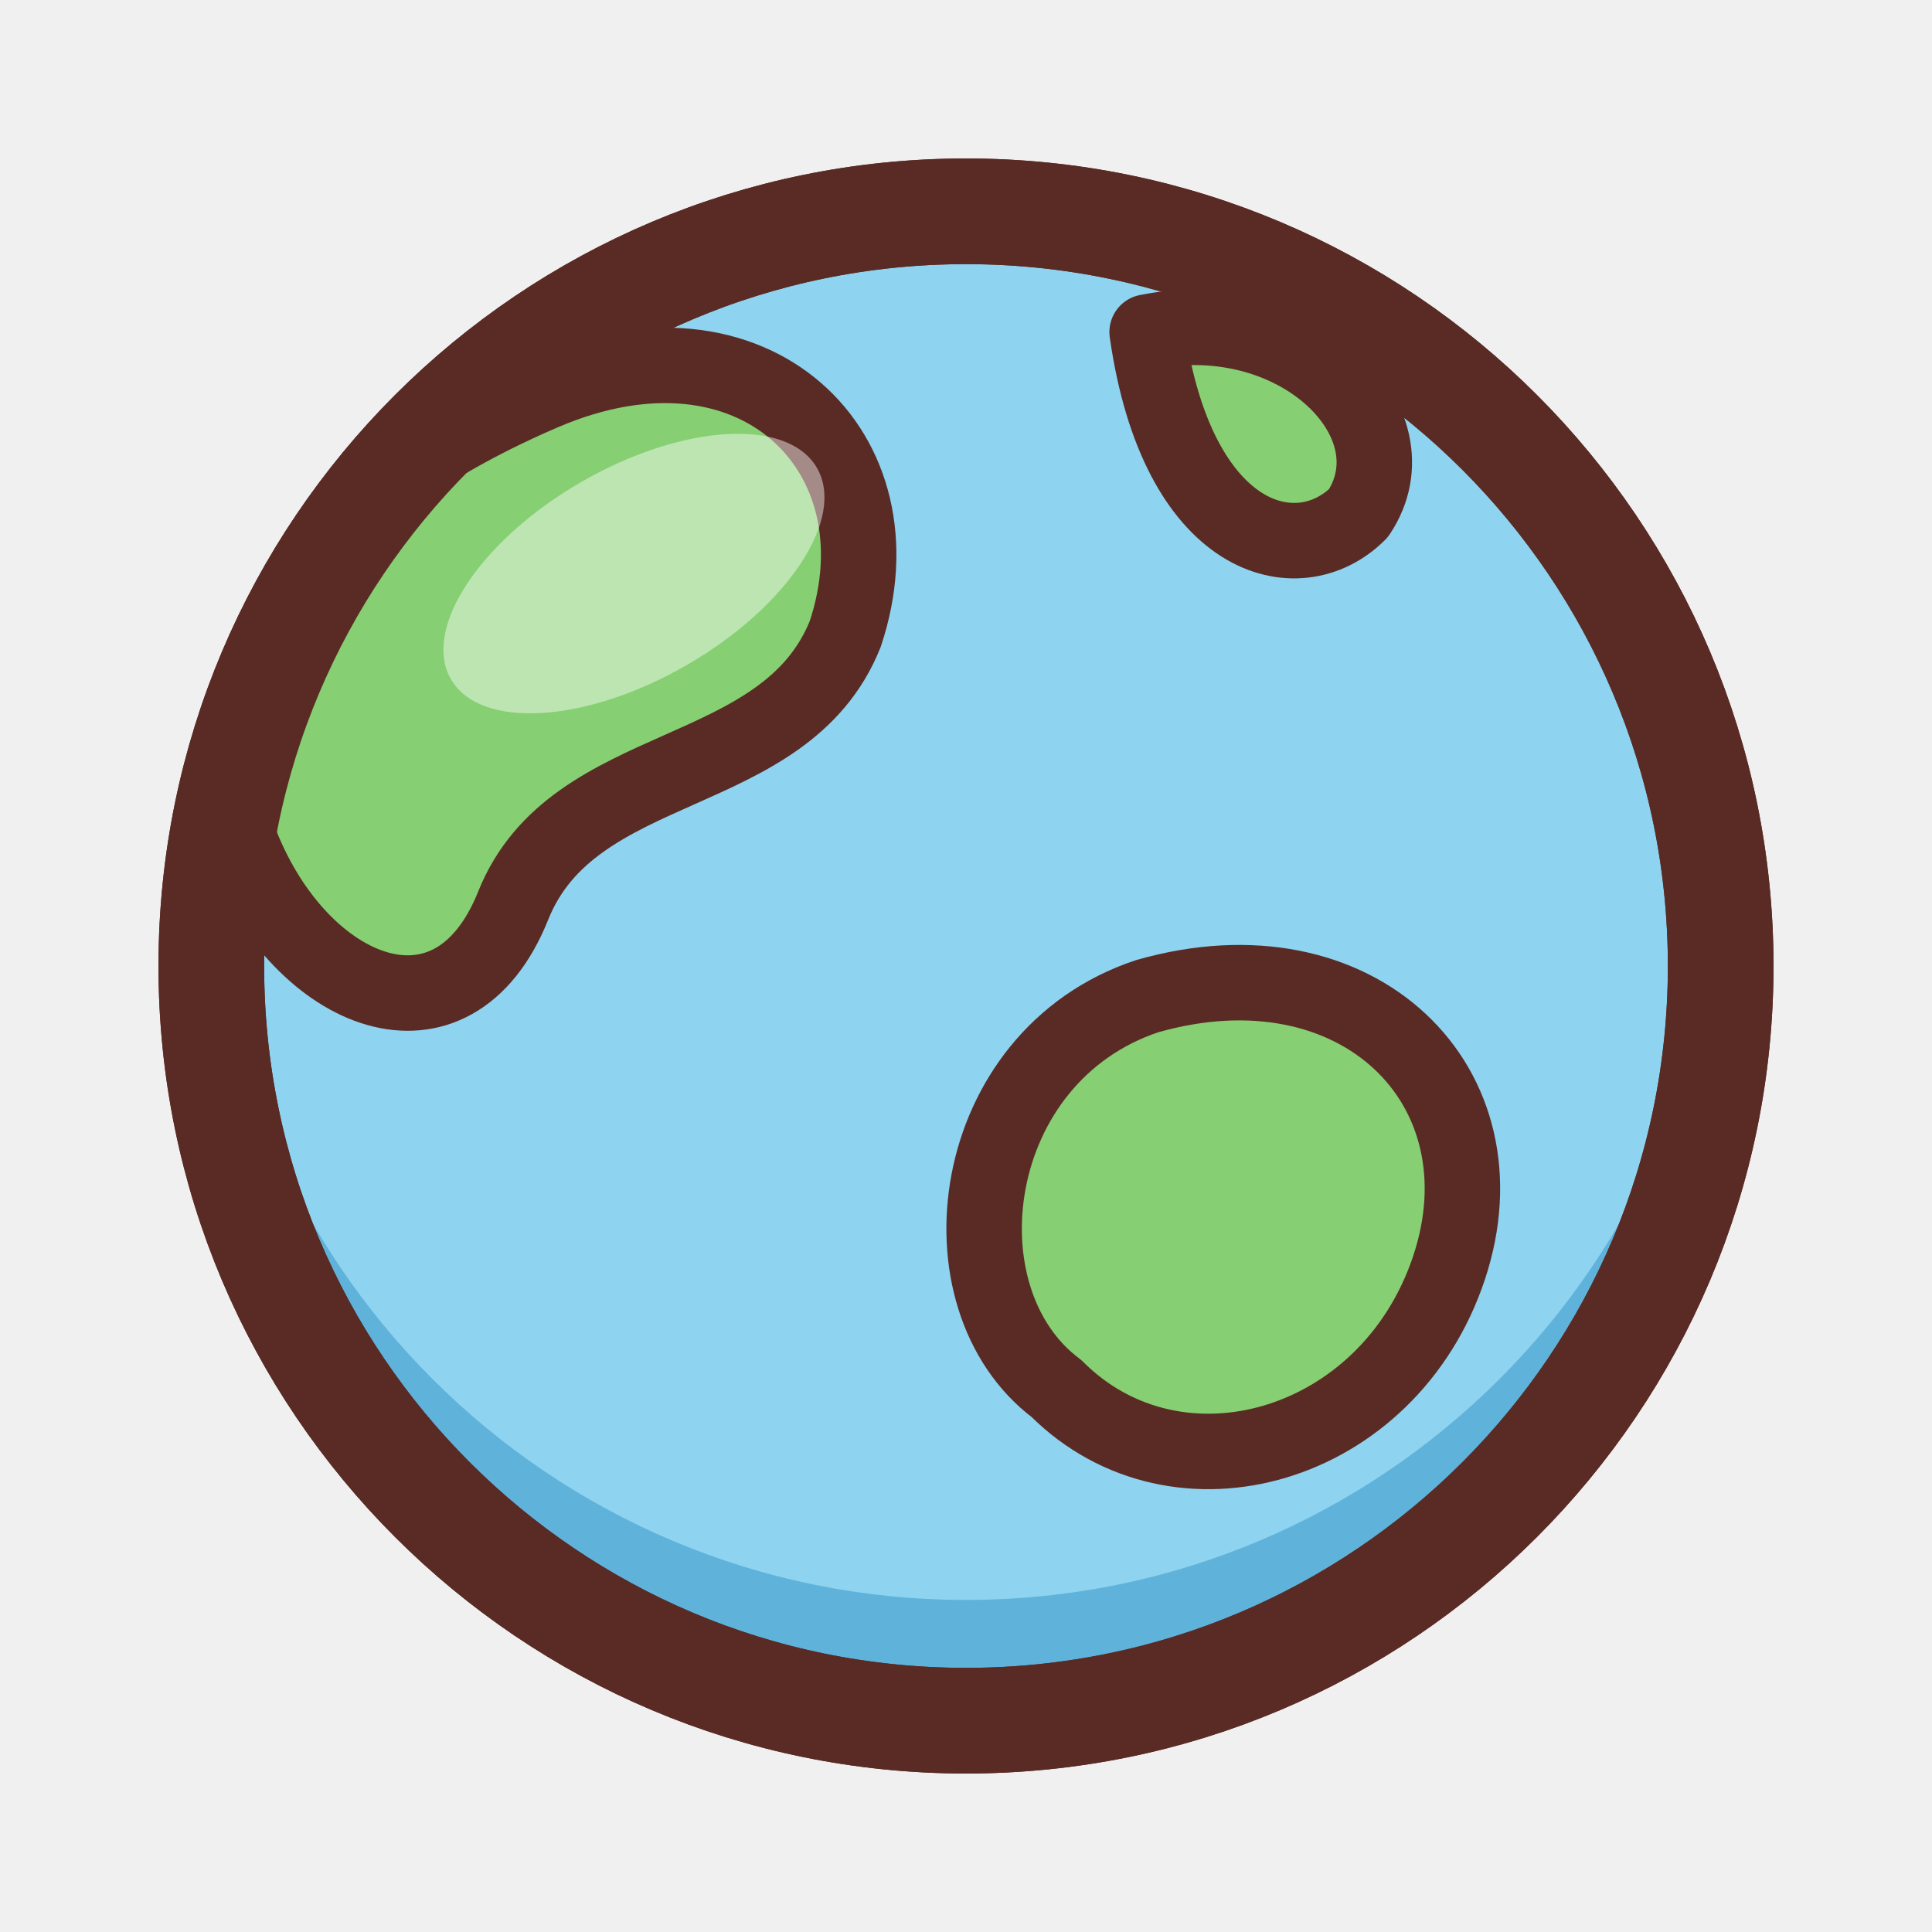
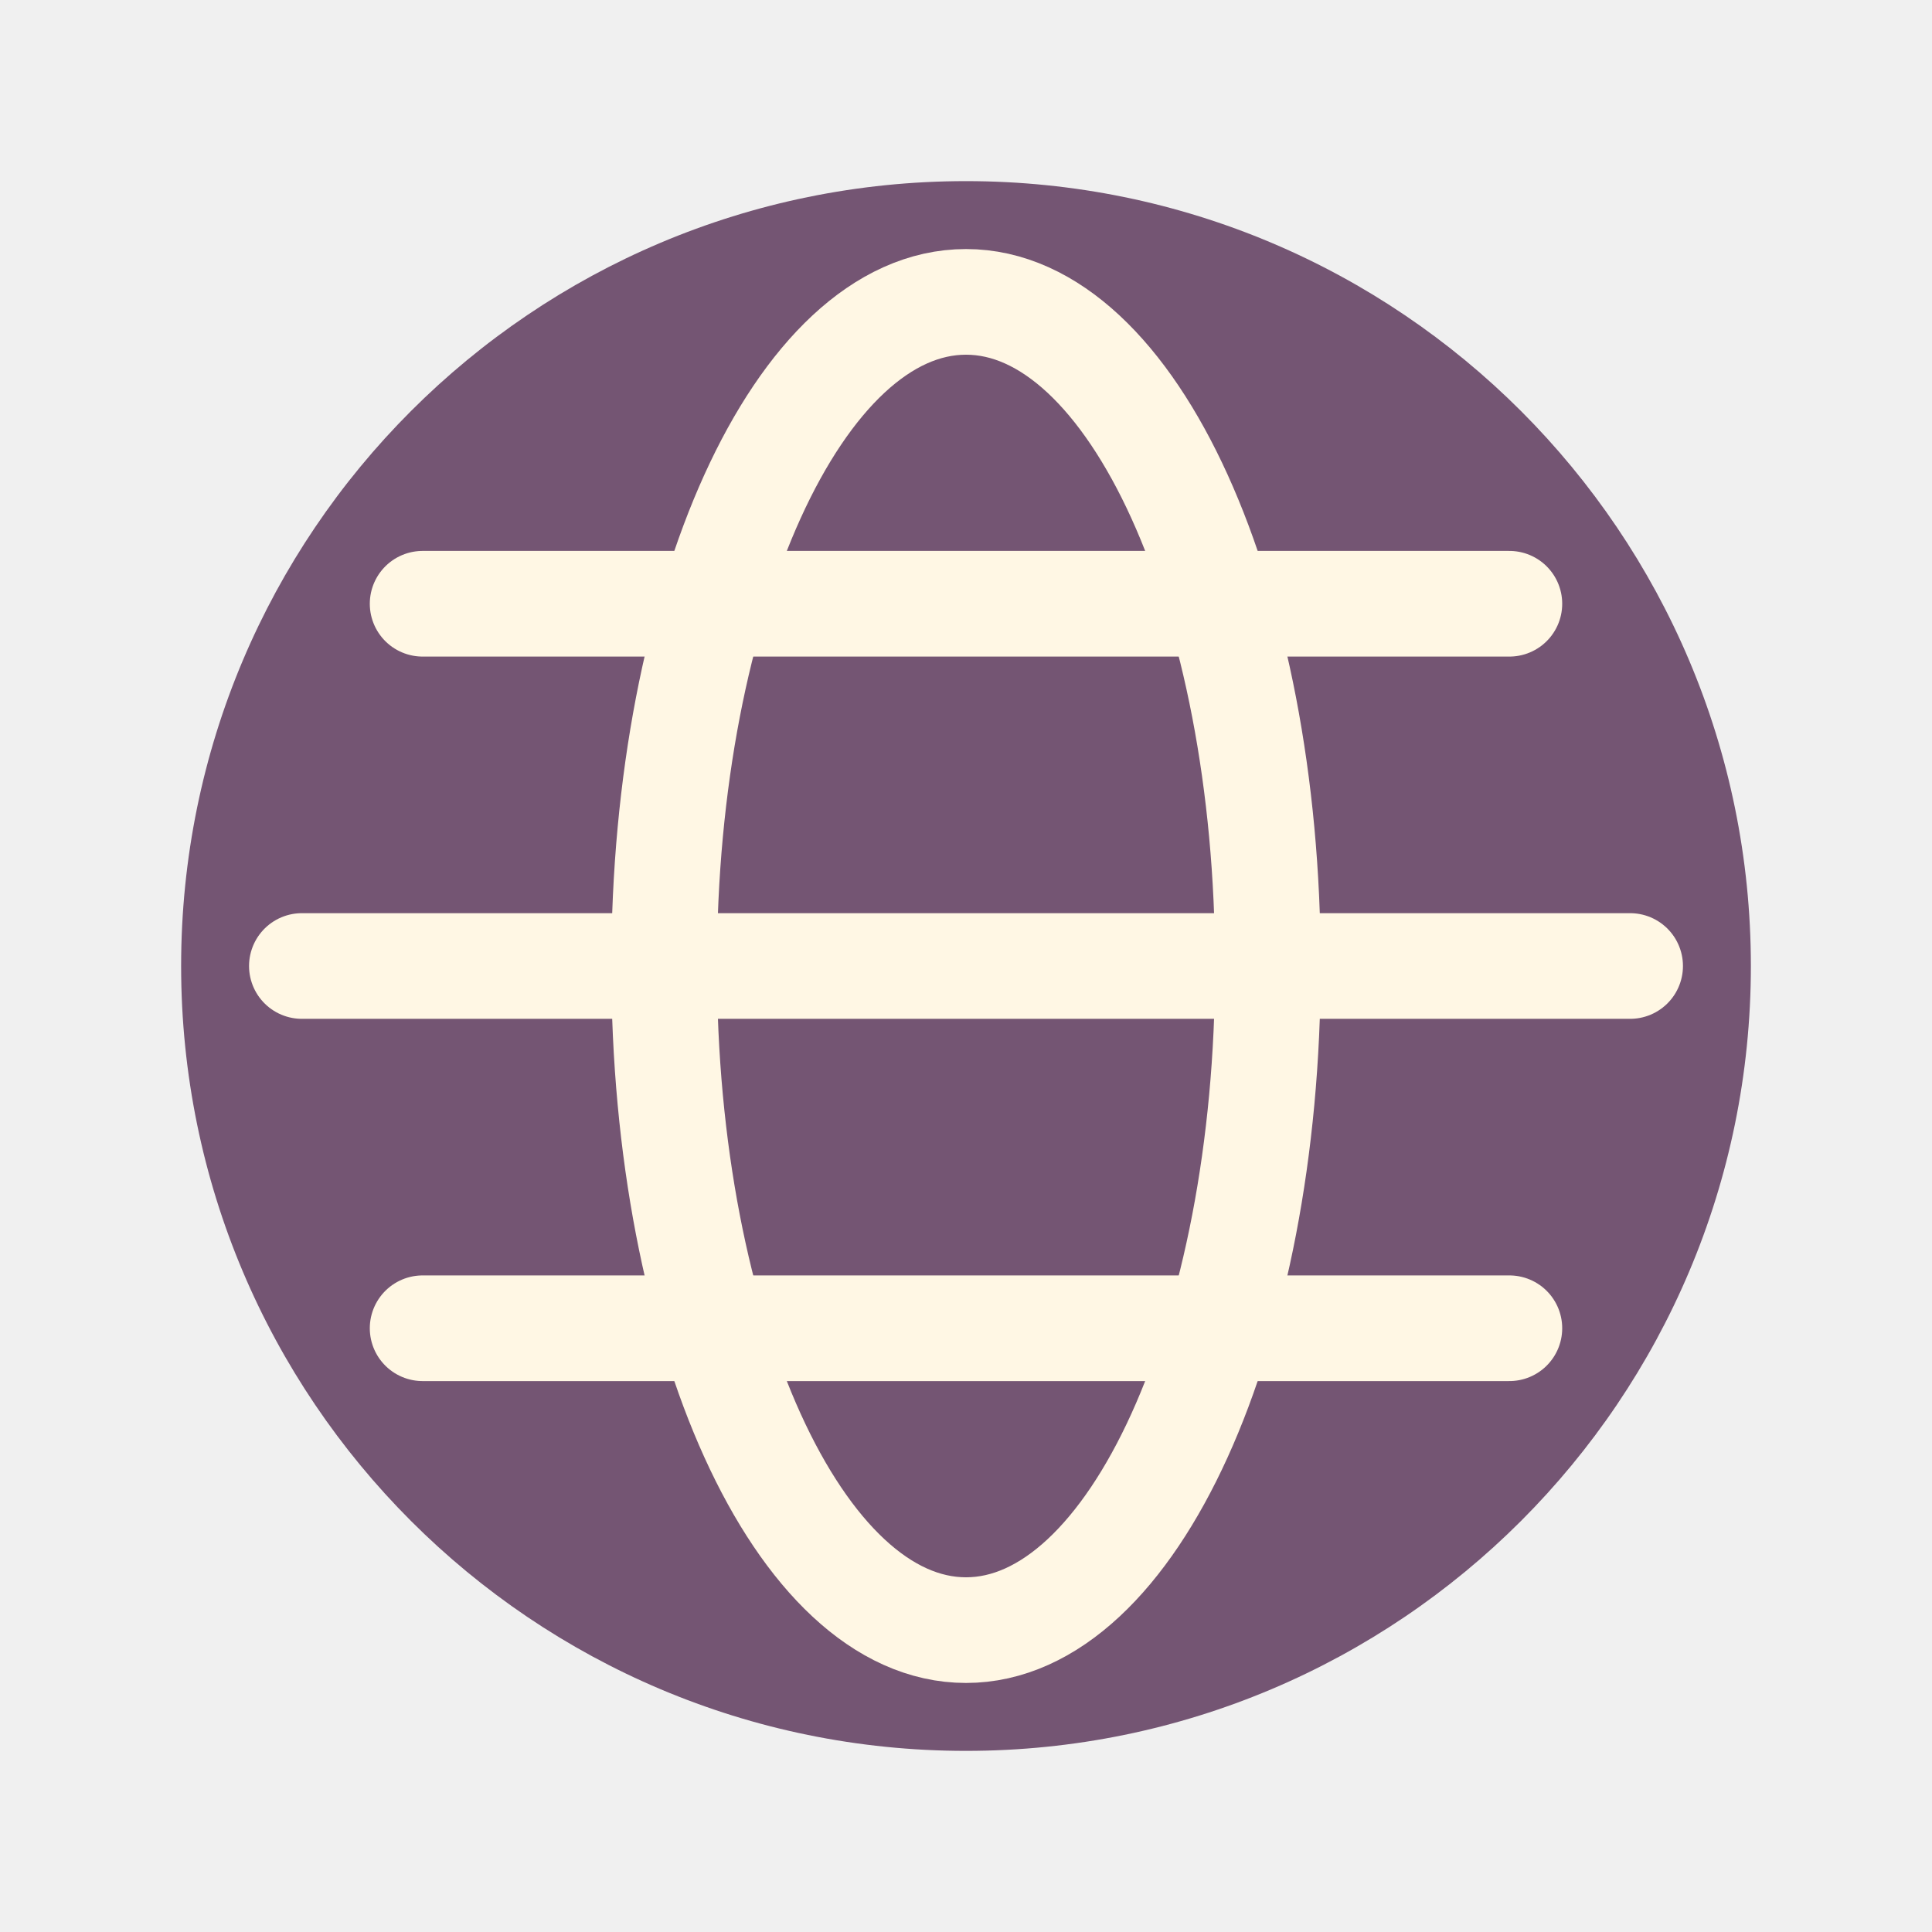
<svg xmlns="http://www.w3.org/2000/svg" viewBox="0 0 64 64">
-   <clipPath id="globo">
-     <circle cx="32" cy="32" r="25" />
-   </clipPath>
-   <clipPath id="c13">
-     <circle cx="32" cy="32" r="25" />
-   </clipPath>
-   <g clip-path="url(#c13)">
-     <circle cx="32" cy="32" r="25" fill="#5FB2DA" />
-     <g transform="translate(0,-4)">
-       <circle cx="32" cy="32" r="25" fill="#8ED3F0" />
-     </g>
-   </g>
-   <circle cx="32" cy="32" r="25" fill="none" stroke="#5A2B25" stroke-width="3.5" stroke-linejoin="round" />
-   <g clip-path="url(#globo)">
-     <path d="M18 13 c7 -3 12 2 10 8 c-2 5 -9 4 -11 9 c-2 5 -7 3 -9 -2 c-2 -7 3 -12 10 -15 Z" fill="#86CF72" stroke="#5A2B25" stroke-width="2.5" stroke-linejoin="round" />
-     <path d="M38 33 c7 -2 12 3 10 9 c-2 6 -9 8 -13 4 c-4 -3 -3 -11 3 -13 Z" fill="#86CF72" stroke="#5A2B25" stroke-width="2.5" stroke-linejoin="round" />
-     <path d="M38 11 c5 -1 9 3 7 6 c-2 2 -6 1 -7 -6 Z" fill="#86CF72" stroke="#5A2B25" stroke-width="2.5" stroke-linejoin="round" />
-     <ellipse cx="21" cy="19" rx="7" ry="3.5" transform="rotate(-30 21 19)" fill="#FFFFFF" opacity=".45" />
-   </g>
-   <circle cx="32" cy="32" r="25" fill="none" stroke="#5A2B25" stroke-width="3.5" />
+   <circle cx="32" cy="32" r="26" fill="#745573" />
+   <ellipse cx="32" cy="32" rx="10" ry="22" fill="none" stroke="#FFF7E4" stroke-width="3.5" />
+   <path d="M10 32 H54 M14 20 H50 M14 44 H50" fill="none" stroke="#FFF7E4" stroke-width="3.5" stroke-linecap="round" />
</svg>
